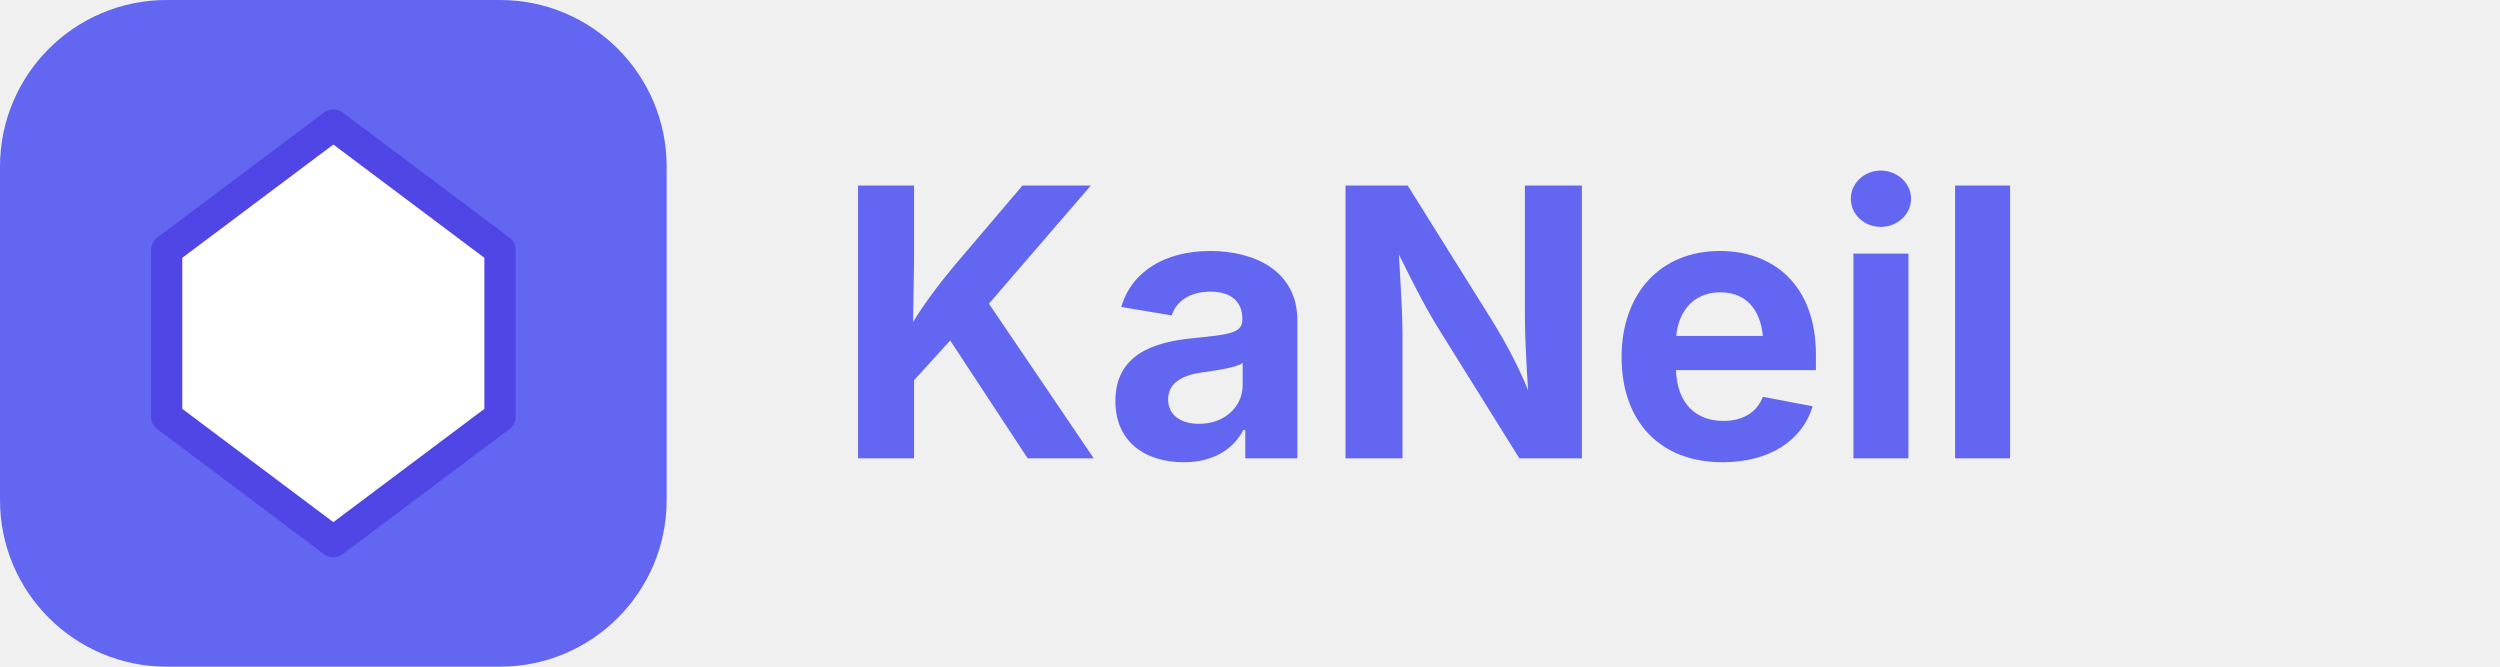
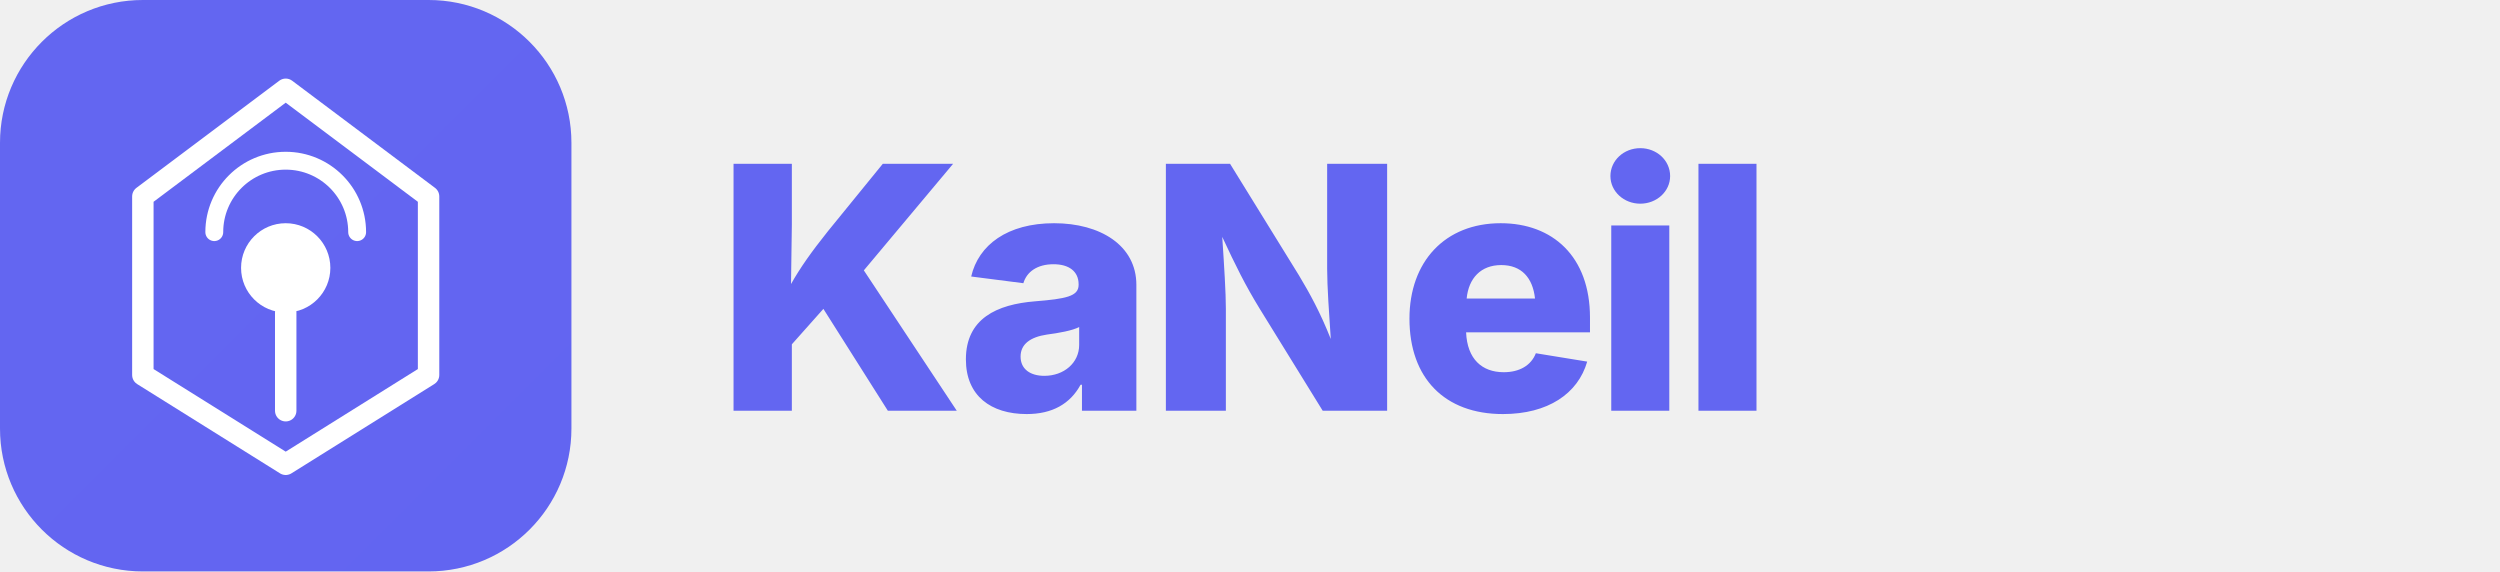
- <svg xmlns="http://www.w3.org/2000/svg" viewBox="0 0 120 32" fill="none">
-   <rect width="32" height="32" rx="8" fill="#6366f1" />
-   <path d="M16 6L24 12V20L16 26L8 20V12L16 6Z" fill="white" stroke="#4f46e5" stroke-width="1.5" stroke-linejoin="round" />
-   <text x="40" y="22" font-family="system-ui, -apple-system, sans-serif" font-size="18" font-weight="700" fill="#6366f1">KaNeil</text>
+ <svg xmlns="http://www.w3.org/2000/svg" viewBox="0 0 140 32" fill="none">
+   <defs>
+     <linearGradient id="g" x1="0" y1="0" x2="32" y2="32">
+       <stop stop-color="#6366f1" />
+       <stop offset="1" stop-color="#4f46e5" />
+     </linearGradient>
+   </defs>
+   <rect width="32" height="32" rx="8" fill="url(#g)" />
+   <path d="M16 5L24 11v10L16 26L8 21V11L16 5Z" fill="none" stroke="#fff" stroke-width="1.2" stroke-linejoin="round" />
+   <circle cx="16" cy="15" r="2.5" fill="#fff" />
+   <line x1="16" y1="17.5" x2="16" y2="23" stroke="#fff" stroke-width="1.2" stroke-linecap="round" />
+   <path d="M12 13a4 4 0 0 1 8 0" fill="none" stroke="#fff" stroke-width="1" stroke-linecap="round" />
+   <text x="40" y="23" font-family="system-ui,-apple-system,sans-serif" font-size="19" font-weight="800" fill="#6366f1" letter-spacing="-0.5">KaNeil</text>
</svg>
